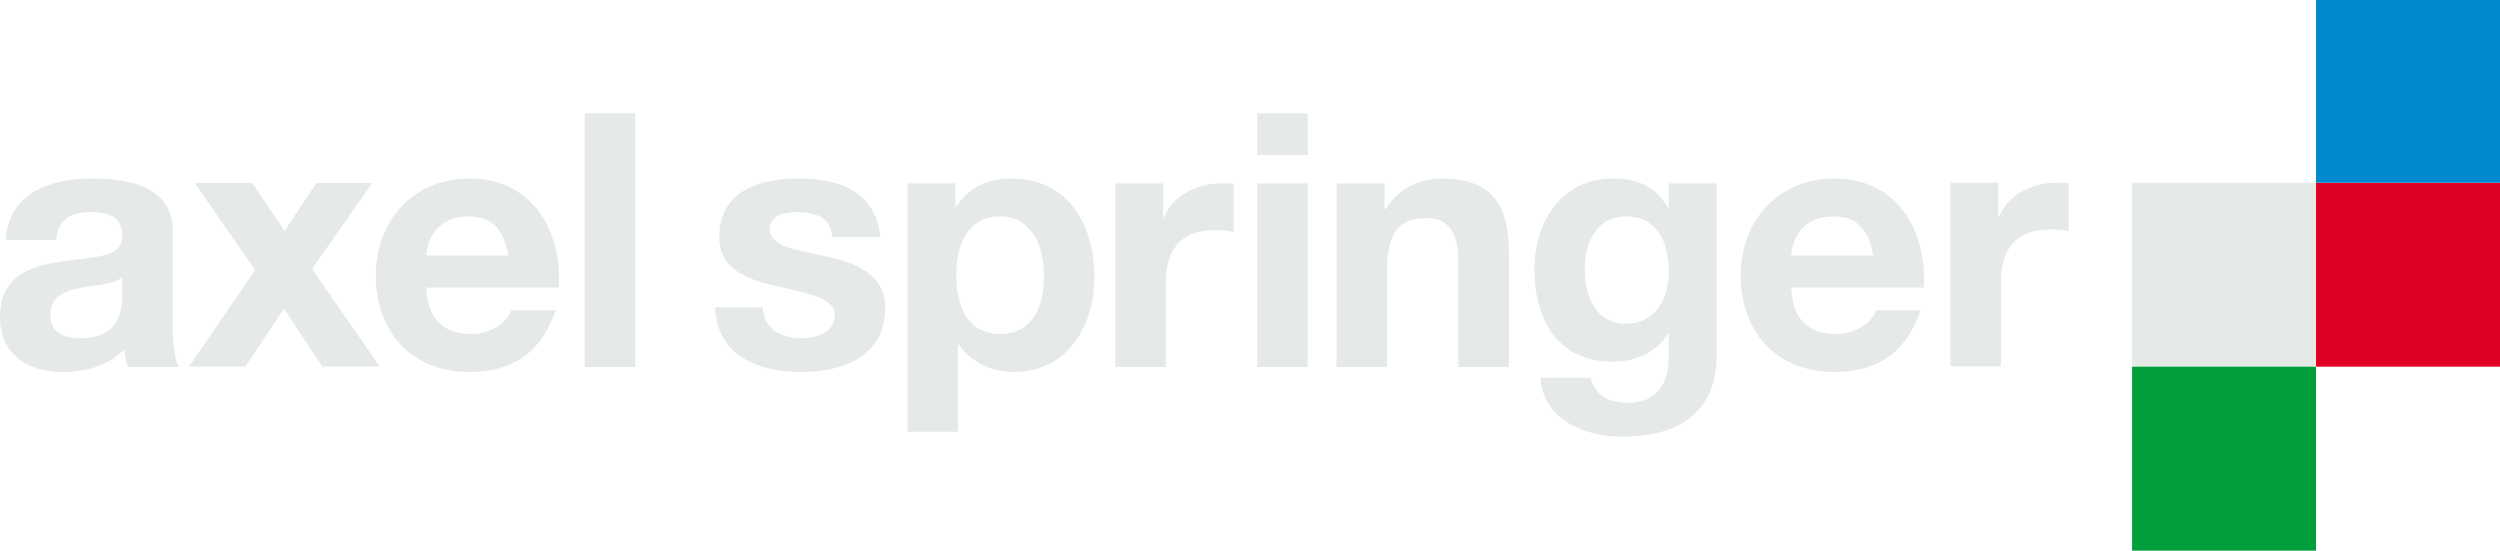
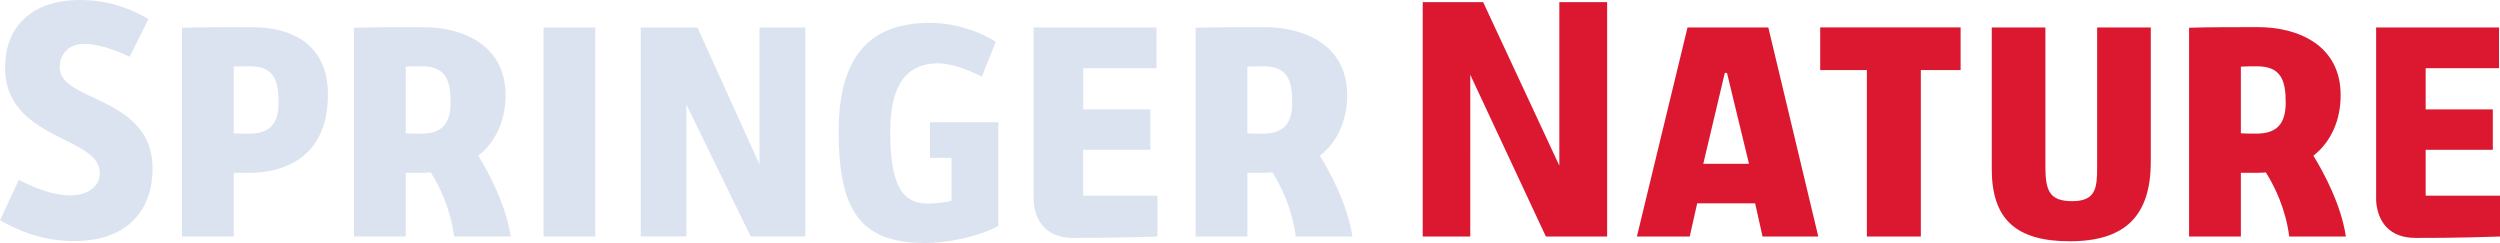
- <svg xmlns="http://www.w3.org/2000/svg" version="1.0" width="708.661" height="156.088" id="svg4233">
-   <defs id="defs4235">
-     <clipPath id="clp3">
-       <path d="M 316.57,736.13 L 538.57,736.13 L 538.57,785.13 L 316.57,785.13 L 316.57,736.13 z " id="path4123" />
-     </clipPath>
-   </defs>
-   <g transform="translate(192.7988,58.93124)" id="layer1">
-     <g transform="matrix(2.558102,0,0,2.558102,300.4003,-151.3796)" id="g4265">
-       <path d="M 43.458,56.387 L 63.843,56.387 L 63.843,76.772 L 43.458,76.772 L 43.458,56.387 z " style="fill:#E6EAE7;fill-rule:nonzero;stroke:none" id="path4117" />
-       <path d="M 43.458,76.772 L 63.843,76.772 L 63.843,97.156 L 43.458,97.156 L 43.458,76.772 z " style="fill:#009f3b;fill-rule:nonzero;stroke:none" id="path4119" />
-       <g transform="matrix(1.249836,0,0,-1.249836,-588.697,1017.423)" style="fill:#009f3b;fill-rule:nonzero;stroke:none" id="q4">
-         <clipPath id="clipPath4246">
-           <path d="M 316.57,736.13 L 538.57,736.13 L 538.57,785.13 L 316.57,785.13 L 316.57,736.13 z " id="path4248" />
-         </clipPath>
-         <g clip-path="url(#clp3)" id="g4125">
-           <path d="M 522.1,768.93 L 538.41,768.93 L 538.41,752.62 L 522.1,752.62 L 522.1,768.93 z " style="fill:#df0023;fill-rule:nonzero;stroke:none" id="path4127" />
-           <path d="M 522.1,785.24 L 538.41,785.24 L 538.41,768.93 L 522.1,768.93 L 522.1,785.24 z " style="fill:#0089cf;fill-rule:nonzero;stroke:none" id="path4129" />
-         </g>
+ <svg xmlns="http://www.w3.org/2000/svg" version="1.1" id="Ebene_1" x="0px" y="0px" width="175px" height="17px" viewBox="0 0 175 17" enable-background="new 0 0 175 17" xml:space="preserve">
+   <g>
+     <g>
+       <g>
+         <path fill="#DCE3F0" d="M6.544,6.834C5.274,6.235,4.177,5.719,4.177,4.72c0-0.819,0.529-1.646,1.708-1.646     c0.856,0,1.871,0.285,3.193,0.897l1.317-2.64C8.866,0.435,7.299,0,5.605,0C2.318,0,0.356,1.773,0.356,4.741     s2.295,4.113,4.139,5.035c1.338,0.668,2.493,1.246,2.493,2.334c0,0.938-0.832,1.568-2.069,1.568     c-0.992,0-2.203-0.365-3.601-1.088L0,15.418c1.767,1.007,3.381,1.456,5.226,1.456c3.414,0,5.453-1.9,5.453-5.083     C10.679,8.781,8.386,7.701,6.544,6.834z M17.558,1.899c-1.429,0-3.579,0-4.819,0.042v14.614h3.626v-4.458h1.102     c1.65,0,5.489-0.534,5.489-5.486C22.956,3.572,21.039,1.899,17.558,1.899z M17.444,9.354c-0.456,0-0.757,0-1.033-0.023     l-0.047-0.004V4.665l0.047-0.003c0.321-0.022,0.741-0.022,1.077-0.022c1.678,0,2.015,0.969,2.015,2.532     C19.505,8.682,18.869,9.354,17.444,9.354z M33.478,10.899l0.036-0.027c1.209-0.966,1.875-2.461,1.875-4.209     c0-3.513-2.992-4.764-5.793-4.764c-1.429,0-3.58,0-4.818,0.042v14.614h3.626v-4.458h1.102c0.22,0,0.428-0.012,0.619-0.024     l0.03-0.003l0.016,0.025c0.602,0.965,1.369,2.519,1.616,4.46c0.795,0,3.967,0,3.967,0c-0.336-2.234-1.552-4.477-2.251-5.619     L33.478,10.899z M29.482,9.354c-0.456,0-0.756,0-1.032-0.021l-0.047-0.004V4.667l0.047-0.003     c0.321-0.023,0.741-0.023,1.077-0.023c1.678,0,2.015,0.97,2.015,2.534C31.542,8.682,30.907,9.354,29.482,9.354z M38.047,16.555     l3.622,0.002V1.922h-3.622V16.555z M53.162,11.497L48.82,1.921h-3.964v14.633h3.191V7.323l4.503,9.231h3.821V1.921h-3.209     C53.162,1.921,53.162,11.497,53.162,11.497z M65.1,11.049h1.509v2.99l-0.034,0.012c-0.364,0.131-1.233,0.2-1.595,0.2     c-1.915,0-2.662-1.419-2.662-5.062c0-3.2,1.102-4.756,3.369-4.756c0.757,0,1.862,0.339,3.039,0.932l0.982-2.44     C68.392,2.095,66.679,1.6,65.116,1.6c-2.198,0-3.782,0.619-4.844,1.893c-1.053,1.265-1.566,3.142-1.566,5.739     c0,5.671,1.645,7.779,6.066,7.779c1.408,0,3.528-0.366,5.107-1.183V8.554H65.1V11.049z M75.822,10.487h4.701V7.658h-4.701V4.773     h5.134V1.921h-8.603v12.045c0,0.013-0.021,1.158,0.735,1.942c0.472,0.491,1.146,0.741,2.002,0.746     c2.638,0.015,5.527-0.082,5.934-0.097v-2.858h-5.203v-3.212H75.822z M92.416,10.937l-0.024-0.038l0.036-0.027     c1.209-0.966,1.875-2.461,1.875-4.209c0-3.513-2.992-4.764-5.792-4.764c-1.429,0-3.58,0-4.818,0.042v14.614h3.626v-4.458h1.102     c0.22,0,0.427-0.012,0.619-0.024l0.03-0.003l0.016,0.025c0.602,0.965,1.369,2.519,1.616,4.46c0.795,0,3.967,0,3.967,0     C94.331,14.322,93.115,12.079,92.416,10.937z M88.396,9.354c-0.456,0-0.756,0-1.032-0.021l-0.047-0.004V4.667l0.047-0.003     c0.321-0.023,0.741-0.023,1.077-0.023c1.678,0,2.016,0.97,2.016,2.534C90.457,8.682,89.822,9.354,88.396,9.354z" />
      </g>
-       <path d="M -179.251,68.935 C -179.251,70.16 -179.413,73.622 -183.787,73.622 C -185.6,73.622 -187.212,73.11 -187.212,71.022 C -187.212,68.985 -185.637,68.385 -183.9,68.035 C -182.175,67.723 -180.2,67.685 -179.251,66.848 L -179.251,68.935 z M -186.575,62.723 C -186.387,60.511 -185,59.649 -182.875,59.649 C -180.913,59.649 -179.251,59.999 -179.251,62.398 C -179.251,64.686 -182.438,64.611 -185.862,65.086 C -189.337,65.598 -192.799,66.66 -192.799,71.26 C -192.799,75.434 -189.724,77.359 -185.862,77.359 C -183.388,77.359 -180.788,76.697 -179.026,74.847 C -178.976,75.509 -178.826,76.184 -178.626,76.809 L -172.951,76.809 C -173.464,75.984 -173.664,74.134 -173.664,72.285 L -173.664,61.699 C -173.664,56.812 -178.551,55.912 -182.6,55.912 C -187.175,55.912 -191.849,57.487 -192.174,62.723 L -186.575,62.723" style="fill:#E6EAE7;fill-rule:evenodd;stroke:none" id="path4131" />
-       <path d="M -171.852,76.759 L -165.602,76.759 L -161.34,70.347 L -157.091,76.759 L -150.717,76.759 L -158.228,65.935 L -151.542,56.412 L -157.728,56.412 L -161.265,61.724 L -164.852,56.412 L -171.227,56.412 L -164.528,66.06 L -171.852,76.759" style="fill:#E6EAE7;fill-rule:nonzero;stroke:none" id="path4133" />
-       <path d="M -130.882,67.998 C -130.482,61.736 -133.832,55.912 -140.756,55.912 C -146.942,55.912 -151.154,60.549 -151.154,66.66 C -151.154,72.96 -147.18,77.359 -140.756,77.359 C -136.156,77.359 -132.807,75.322 -131.232,70.51 L -136.156,70.51 C -136.506,71.772 -138.318,73.147 -140.568,73.147 C -143.668,73.147 -145.405,71.535 -145.568,67.998 L -130.882,67.998 z M -145.568,64.448 C -145.48,62.873 -144.455,60.124 -140.918,60.124 C -138.206,60.124 -136.981,61.611 -136.469,64.448 L -145.568,64.448" style="fill:#E6EAE7;fill-rule:evenodd;stroke:none" id="path4135" />
-       <path d="M -128.007,76.809 L -122.408,76.809 L -122.408,48.7 L -128.007,48.7 L -128.007,76.809 z " style="fill:#E6EAE7;fill-rule:nonzero;stroke:none" id="path4137" />
-       <path d="M -113.572,70.197 C -113.334,75.597 -108.722,77.359 -103.998,77.359 C -99.361,77.359 -94.712,75.634 -94.712,70.272 C -94.712,66.498 -97.899,65.311 -101.173,64.573 C -104.36,63.823 -107.51,63.548 -107.51,61.536 C -107.51,59.886 -105.66,59.649 -104.398,59.649 C -102.386,59.649 -100.736,60.236 -100.573,62.398 L -95.262,62.398 C -95.699,57.399 -99.786,55.912 -104.235,55.912 C -108.61,55.912 -113.097,57.249 -113.097,62.448 C -113.097,66.023 -109.872,67.173 -106.635,67.873 C -102.623,68.748 -100.298,69.335 -100.298,71.022 C -100.298,72.997 -102.348,73.622 -103.96,73.622 C -106.173,73.622 -108.21,72.635 -108.26,70.197 L -113.572,70.197" style="fill:#E6EAE7;fill-rule:nonzero;stroke:none" id="path4139" />
-       <path d="M -92.237,83.983 L -86.65,83.983 L -86.65,74.297 L -86.563,74.297 C -85.225,76.297 -82.901,77.359 -80.464,77.359 C -74.527,77.359 -71.527,72.285 -71.527,66.848 C -71.527,61.061 -74.402,55.912 -80.776,55.912 C -83.301,55.912 -85.5,56.899 -86.838,59.061 L -86.925,59.061 L -86.925,56.462 L -92.237,56.462 L -92.237,83.983 z M -81.963,73.147 C -85.588,73.147 -86.838,69.997 -86.838,66.698 C -86.838,63.386 -85.663,60.124 -82.001,60.124 C -78.414,60.124 -77.114,63.473 -77.114,66.698 C -77.114,69.997 -78.301,73.147 -81.963,73.147" style="fill:#E6EAE7;fill-rule:evenodd;stroke:none" id="path4141" />
-       <path d="M -69.215,76.809 L -63.628,76.809 L -63.628,67.635 C -63.628,64.061 -62.203,61.636 -58.116,61.636 C -57.442,61.636 -56.617,61.724 -56.104,61.836 L -56.104,56.487 C -56.492,56.449 -56.929,56.449 -57.329,56.449 C -60.041,56.449 -62.803,57.687 -63.816,60.236 L -63.903,60.236 L -63.903,56.462 L -69.215,56.462 L -69.215,76.809" style="fill:#E6EAE7;fill-rule:nonzero;stroke:none" id="path4143" />
-       <path d="M -53.48,76.809 L -47.88,76.809 L -47.88,56.462 L -53.48,56.462 L -53.48,76.809 z M -53.48,53.312 L -47.88,53.312 L -47.88,48.7 L -53.48,48.7 L -53.48,53.312 z " style="fill:#E6EAE7;fill-rule:evenodd;stroke:none" id="path4145" />
-       <path d="M -44.693,76.809 L -39.106,76.809 L -39.106,66.148 C -39.106,62.011 -37.807,60.311 -34.77,60.311 C -32.17,60.311 -31.195,61.973 -31.195,65.311 L -31.195,76.809 L -25.596,76.809 L -25.596,64.298 C -25.596,59.261 -27.096,55.912 -33.045,55.912 C -35.407,55.912 -37.844,57.012 -39.256,59.299 L -39.381,59.299 L -39.381,56.462 L -44.693,56.462 L -44.693,76.809" style="fill:#E6EAE7;fill-rule:nonzero;stroke:none" id="path4147" />
-       <path d="M -2.574,56.462 L -7.886,56.462 L -7.886,59.174 L -7.973,59.174 C -9.31,56.812 -11.36,55.912 -14.035,55.912 C -19.746,55.912 -22.771,60.711 -22.771,65.985 C -22.771,71.572 -20.171,76.222 -14.072,76.222 C -11.635,76.222 -9.185,75.197 -7.973,73.072 L -7.886,73.072 L -7.886,75.747 C -7.886,78.659 -9.273,80.784 -12.372,80.784 C -14.347,80.784 -16.034,80.084 -16.547,77.996 L -22.109,77.996 C -21.821,82.646 -17.147,84.533 -13.122,84.533 C -3.761,84.533 -2.574,78.859 -2.574,75.509 L -2.574,56.462 z M -12.66,72.01 C -16.084,72.01 -17.184,68.823 -17.184,65.91 C -17.184,62.873 -15.797,60.124 -12.66,60.124 C -9.035,60.124 -7.886,63.073 -7.886,66.385 C -7.886,69.298 -9.46,72.01 -12.66,72.01" style="fill:#E6EAE7;fill-rule:evenodd;stroke:none" id="path4149" />
-       <path d="M 20.373,67.998 C 20.761,61.736 17.411,55.912 10.487,55.912 C 4.3,55.912 0.088,60.549 0.088,66.66 C 0.088,72.96 4.075,77.359 10.487,77.359 C 15.086,77.359 18.436,75.322 20.011,70.51 L 15.086,70.51 C 14.736,71.772 12.924,73.147 10.687,73.147 C 7.575,73.147 5.838,71.535 5.688,67.998 L 20.373,67.998 z M 5.688,64.448 C 5.763,62.873 6.788,60.124 10.325,60.124 C 13.049,60.124 14.262,61.611 14.774,64.448 L 5.688,64.448" style="fill:#E6EAE7;fill-rule:evenodd;stroke:none" id="path4151" />
-       <path d="M 23.323,76.734 L 28.922,76.734 L 28.922,67.56 C 28.922,63.986 30.334,61.561 34.434,61.561 C 35.096,61.561 35.921,61.649 36.434,61.761 L 36.434,56.412 C 36.046,56.374 35.609,56.374 35.209,56.374 C 32.497,56.374 29.747,57.612 28.722,60.161 L 28.635,60.161 L 28.635,56.387 L 23.323,56.387 L 23.323,76.734" style="fill:#E6EAE7;fill-rule:nonzero;stroke:none" id="path4153" />
+     </g>
+     <g>
+       <g>
+         <path fill="#DB1830" d="M109.153,11.595L103.82,0.15h-4.23v16.405h3.328l0.001-11.321l5.292,11.321h4.288V0.15h-3.346V11.595z      M127.414,4.904h3.267v11.651h3.778V4.904h2.784V1.92h-9.829V4.904z M146.8,11.666c0,1.498-0.085,2.415-1.753,2.415     c-1.599,0-1.869-0.752-1.869-2.437V1.921h-3.754v9.92c0,3.491,1.685,5.048,5.463,5.048c3.867,0,5.668-1.771,5.668-5.574V1.921     H146.8C146.8,1.921,146.8,11.666,146.8,11.666z M169.797,13.699v-3.213h4.7V7.657h-4.7V4.772h5.134V1.921h-8.602v12.045     c0,0.013-0.021,1.158,0.735,1.942c0.472,0.491,1.146,0.741,2.002,0.746c2.637,0.015,5.527-0.082,5.934-0.097v-2.858H169.797z      M118.127,1.921l-3.544,14.634h3.699l0.521-2.324h4.055l0.521,2.324h3.901l-3.498-14.634     C123.782,1.921,118.127,1.921,118.127,1.921z M119.23,11.466l1.507-6.364h0.151l1.542,6.364H119.23z M161.936,10.899l0.035-0.027     c1.208-0.966,1.875-2.461,1.875-4.209c0-3.513-2.992-4.764-5.793-4.764c-1.429,0-3.58,0-4.818,0.042v14.614h3.626v-4.458h1.102     c0.22,0,0.427-0.012,0.619-0.024l0.03-0.003l0.016,0.025c0.602,0.965,1.369,2.519,1.617,4.46c0.794,0,3.967,0,3.967,0     c-0.336-2.234-1.552-4.477-2.251-5.619L161.936,10.899z M157.941,9.354c-0.456,0-0.756,0-1.033-0.021l-0.047-0.004V4.667     l0.047-0.003c0.321-0.023,0.74-0.023,1.077-0.023c1.678,0,2.015,0.97,2.015,2.534C160.001,8.682,159.366,9.354,157.941,9.354z" />
+       </g>
    </g>
  </g>
</svg>
